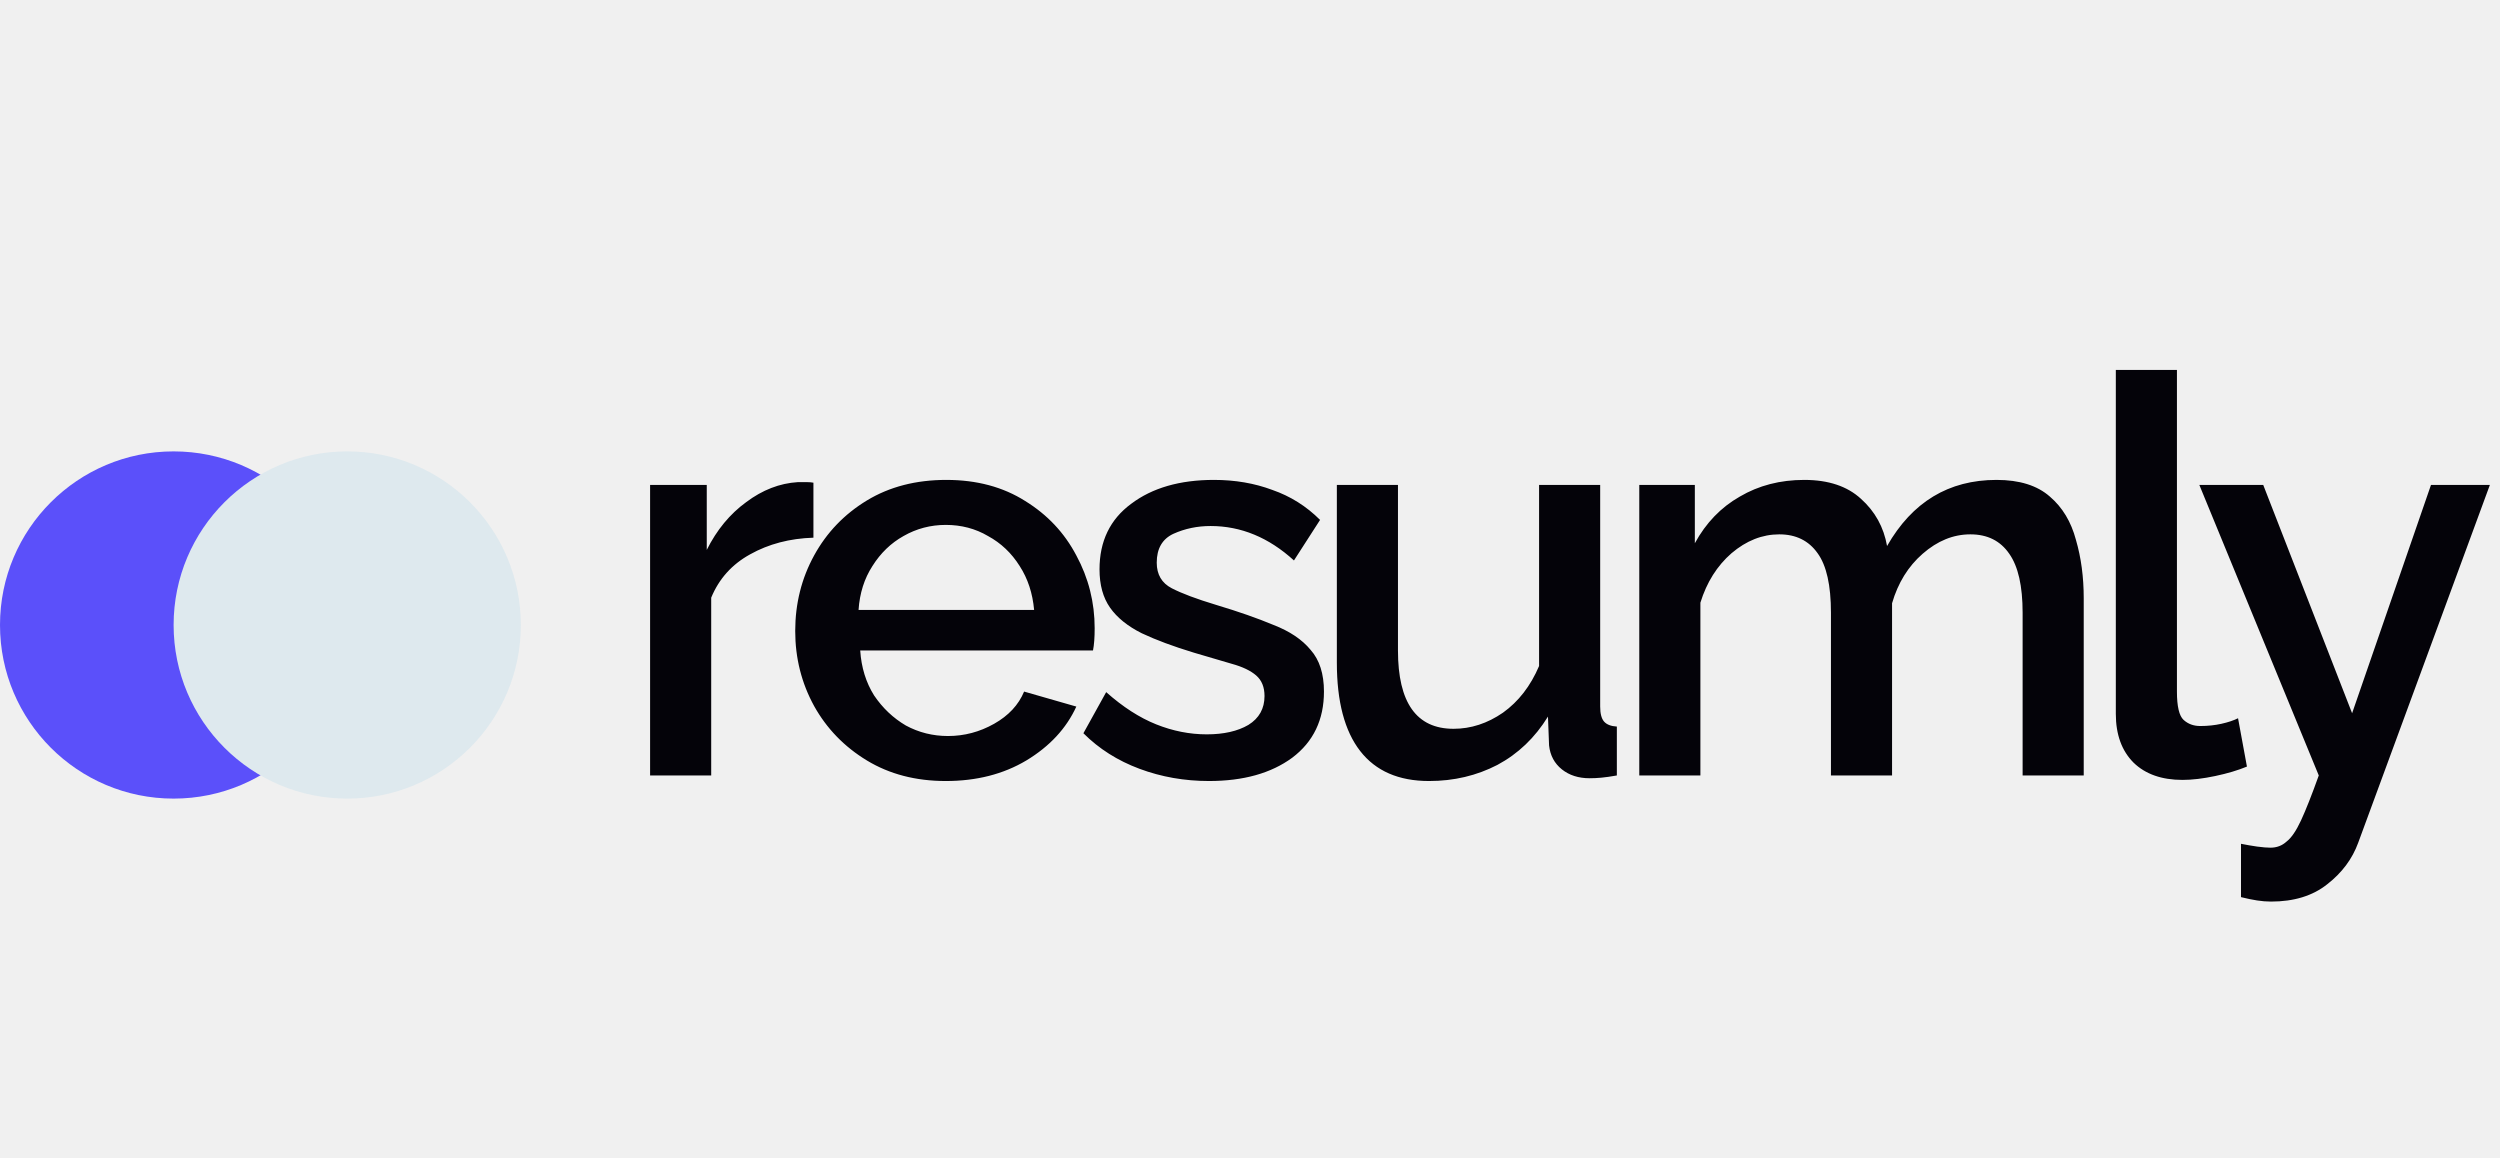
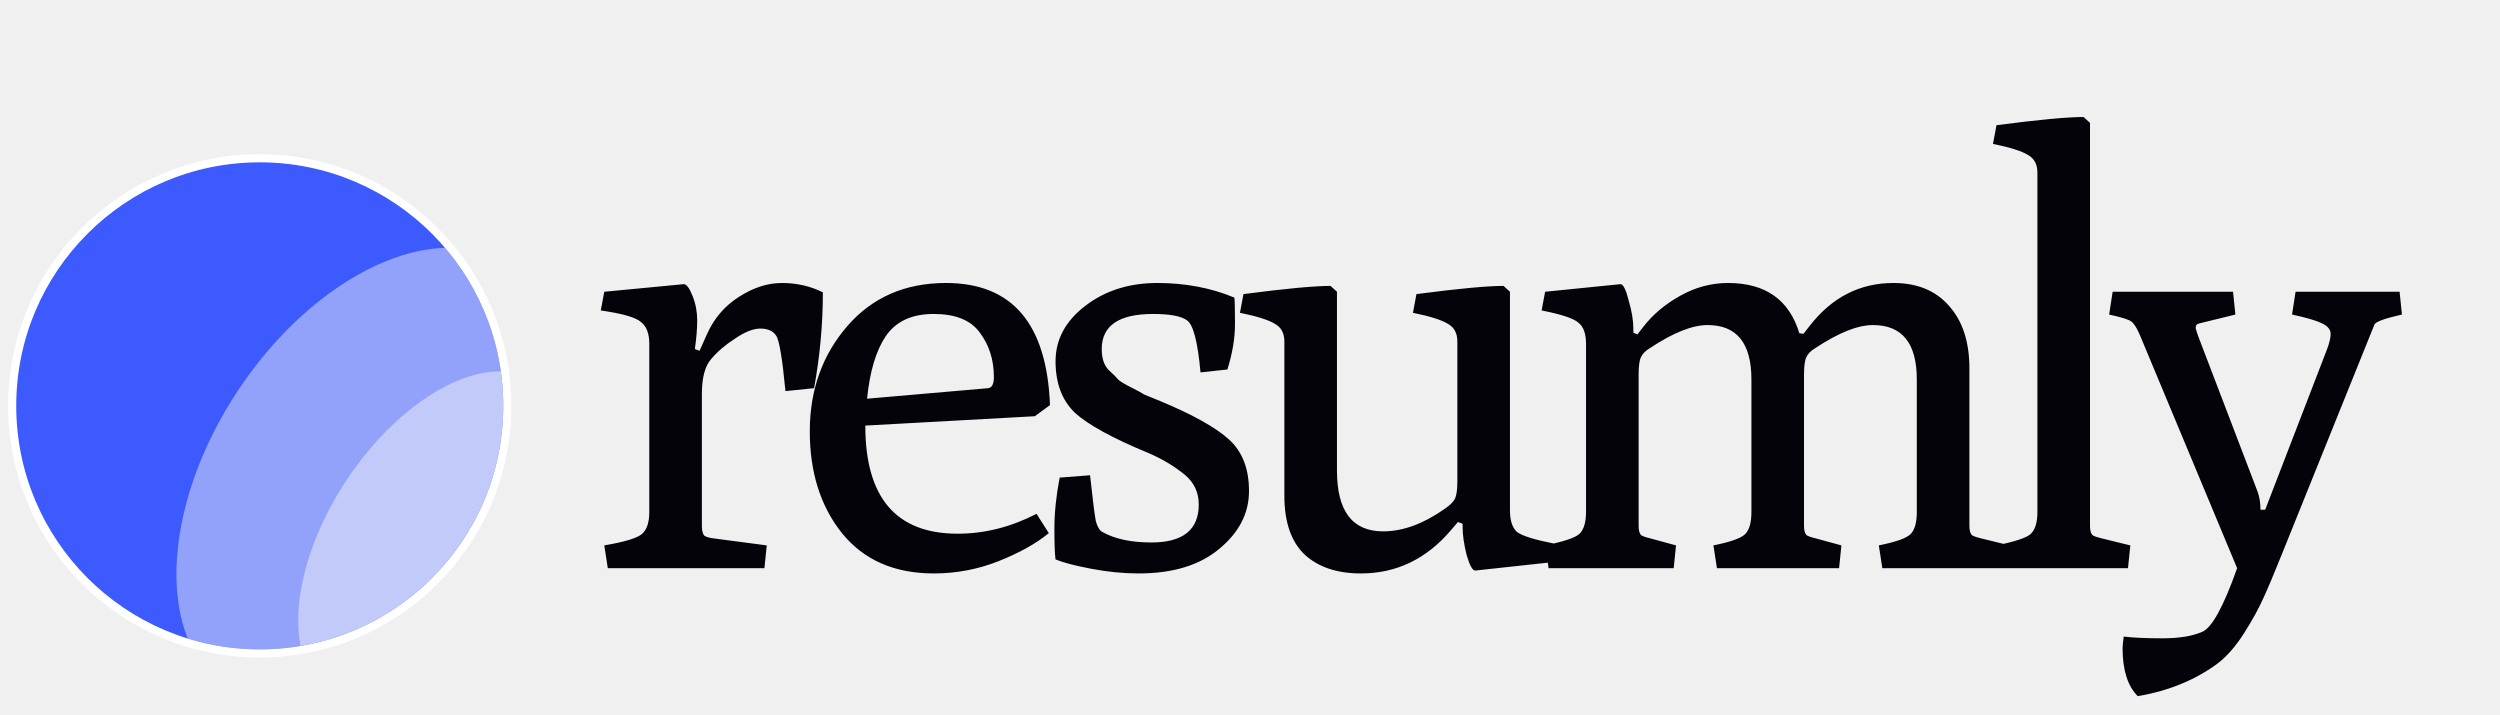
- <svg xmlns="http://www.w3.org/2000/svg" width="216" height="100" viewBox="0 0 216 100" fill="none">
-   <path d="M70.28 46.456C68.232 46.52 66.408 47 64.808 47.896C63.24 48.76 62.12 50.008 61.448 51.64V67H56.168V41.896H61.064V47.512C61.928 45.784 63.064 44.408 64.472 43.384C65.88 42.328 67.368 41.752 68.936 41.656C69.224 41.656 69.48 41.656 69.704 41.656C69.928 41.656 70.12 41.672 70.28 41.704V46.456ZM81.715 67.48C79.123 67.48 76.851 66.888 74.899 65.704C72.947 64.52 71.427 62.952 70.339 61C69.251 59.016 68.707 56.856 68.707 54.52C68.707 52.152 69.251 49.976 70.339 47.992C71.427 46.008 72.947 44.424 74.899 43.24C76.851 42.056 79.139 41.464 81.763 41.464C84.387 41.464 86.659 42.072 88.579 43.288C90.499 44.472 91.971 46.04 92.995 47.992C94.051 49.944 94.579 52.04 94.579 54.28C94.579 55.08 94.531 55.72 94.435 56.2H74.323C74.419 57.672 74.819 58.968 75.523 60.088C76.259 61.176 77.171 62.04 78.259 62.68C79.379 63.288 80.595 63.592 81.907 63.592C83.315 63.592 84.643 63.24 85.891 62.536C87.139 61.832 88.003 60.904 88.483 59.752L92.995 61.048C92.131 62.936 90.691 64.488 88.675 65.704C86.691 66.888 84.371 67.48 81.715 67.48ZM74.179 52.696H89.347C89.219 51.256 88.803 49.992 88.099 48.904C87.395 47.784 86.483 46.92 85.363 46.312C84.275 45.672 83.059 45.352 81.715 45.352C80.403 45.352 79.187 45.672 78.067 46.312C76.979 46.92 76.083 47.784 75.379 48.904C74.675 49.992 74.275 51.256 74.179 52.696ZM104.454 67.48C102.342 67.48 100.342 67.128 98.454 66.424C96.566 65.72 94.95 64.696 93.606 63.352L95.574 59.8C97.014 61.08 98.454 62.008 99.894 62.584C101.334 63.16 102.79 63.448 104.262 63.448C105.734 63.448 106.934 63.176 107.862 62.632C108.79 62.056 109.254 61.224 109.254 60.136C109.254 59.368 109.014 58.776 108.534 58.36C108.054 57.944 107.35 57.608 106.422 57.352C105.526 57.096 104.438 56.776 103.158 56.392C101.366 55.848 99.862 55.288 98.646 54.712C97.43 54.104 96.518 53.368 95.91 52.504C95.302 51.64 94.998 50.536 94.998 49.192C94.998 46.76 95.91 44.872 97.734 43.528C99.558 42.152 101.942 41.464 104.886 41.464C106.71 41.464 108.39 41.752 109.926 42.328C111.494 42.872 112.87 43.736 114.054 44.92L111.798 48.424C109.622 46.44 107.222 45.448 104.598 45.448C103.446 45.448 102.374 45.672 101.382 46.12C100.422 46.568 99.942 47.4 99.942 48.616C99.942 49.64 100.374 50.376 101.238 50.824C102.102 51.272 103.382 51.752 105.078 52.264C106.998 52.84 108.646 53.416 110.022 53.992C111.43 54.536 112.502 55.256 113.238 56.152C114.006 57.016 114.39 58.216 114.39 59.752C114.39 62.184 113.478 64.088 111.654 65.464C109.83 66.808 107.43 67.48 104.454 67.48ZM115.504 57.256V41.896H120.784V56.2C120.784 60.712 122.384 62.968 125.584 62.968C127.088 62.968 128.512 62.504 129.856 61.576C131.2 60.616 132.24 59.272 132.976 57.544V41.896H138.256V61.048C138.256 61.656 138.368 62.088 138.592 62.344C138.816 62.6 139.184 62.744 139.696 62.776V67C139.152 67.096 138.704 67.16 138.352 67.192C138 67.224 137.664 67.24 137.344 67.24C136.384 67.24 135.584 66.984 134.944 66.472C134.304 65.96 133.936 65.272 133.84 64.408L133.744 61.912C132.624 63.736 131.168 65.128 129.376 66.088C127.584 67.016 125.616 67.48 123.472 67.48C120.848 67.48 118.864 66.616 117.52 64.888C116.176 63.16 115.504 60.616 115.504 57.256ZM180.034 67H174.754V52.936C174.754 50.632 174.37 48.936 173.602 47.848C172.834 46.728 171.714 46.168 170.242 46.168C168.77 46.168 167.394 46.728 166.114 47.848C164.866 48.936 163.986 50.36 163.474 52.12V67H158.194V52.936C158.194 50.568 157.81 48.856 157.042 47.8C156.274 46.712 155.17 46.168 153.73 46.168C152.258 46.168 150.882 46.712 149.602 47.8C148.354 48.888 147.458 50.312 146.914 52.072V67H141.634V41.896H146.434V46.936C147.394 45.176 148.69 43.832 150.322 42.904C151.954 41.944 153.81 41.464 155.89 41.464C157.97 41.464 159.602 42.008 160.786 43.096C162.002 44.184 162.754 45.544 163.042 47.176C165.218 43.368 168.37 41.464 172.498 41.464C174.482 41.464 176.018 41.944 177.106 42.904C178.194 43.832 178.946 45.08 179.362 46.648C179.81 48.184 180.034 49.864 180.034 51.688V67ZM182.807 31.96H188.087V59.752C188.087 61.032 188.279 61.848 188.663 62.2C189.047 62.552 189.527 62.728 190.103 62.728C190.743 62.728 191.351 62.664 191.927 62.536C192.503 62.408 192.983 62.248 193.367 62.056L194.135 66.232C193.367 66.552 192.455 66.824 191.399 67.048C190.343 67.272 189.399 67.384 188.567 67.384C186.775 67.384 185.367 66.888 184.343 65.896C183.319 64.872 182.807 63.464 182.807 61.672V31.96ZM193.622 72.904C194.102 73 194.566 73.08 195.014 73.144C195.494 73.208 195.878 73.24 196.166 73.24C196.71 73.24 197.174 73.064 197.558 72.712C197.974 72.392 198.39 71.784 198.806 70.888C199.222 69.992 199.734 68.696 200.342 67L190.022 41.896H195.542L203.222 61.624L210.038 41.896H215.126L203.75 72.808C203.238 74.216 202.342 75.416 201.062 76.408C199.814 77.4 198.198 77.896 196.214 77.896C195.83 77.896 195.43 77.864 195.014 77.8C194.598 77.736 194.134 77.64 193.622 77.512V72.904Z" fill="#040309" />
-   <circle cx="15" cy="54" r="15" fill="#5B50FA" />
-   <circle cx="30" cy="54" r="15" fill="#DEE9EE" />
+ <svg xmlns="http://www.w3.org/2000/svg" width="154" height="44" viewBox="0 0 154 44" fill="none">
+   <circle cx="16" cy="25" r="15.25" fill="#3D5AFE" stroke="white" stroke-width="0.5" />
+   <mask id="mask0" mask-type="alpha" maskUnits="userSpaceOnUse" x="1" y="10" width="30" height="30">
+     <circle cx="16" cy="25" r="15" fill="#3D5AFE" />
+   </mask>
+   <g mask="url(#mask0)">
+     <g style="mix-blend-mode:color-dodge">
+       <ellipse cx="26.628" cy="33.083" rx="6.337" ry="11.495" transform="rotate(33.4965 26.6282 33.083)" fill="#E8EAF6" fill-opacity="0.5" />
+     </g>
+     <g style="mix-blend-mode:overlay">
+       <ellipse cx="22.651" cy="29.365" rx="9.595" ry="15.672" transform="rotate(33.4965 22.6505 29.3647)" fill="#E8EAF6" fill-opacity="0.5" />
+     </g>
+   </g>
+   <path d="M37.44 35L37.224 33.596C38.496 33.38 39.276 33.14 39.564 32.876C39.852 32.612 39.996 32.168 39.996 31.544V21.176C39.996 20.552 39.828 20.108 39.492 19.844C39.18 19.556 38.352 19.316 37.008 19.124L37.224 17.972L42.12 17.504C42.288 17.504 42.468 17.744 42.66 18.224C42.852 18.704 42.948 19.208 42.948 19.736C42.948 20.24 42.9 20.828 42.804 21.5L43.092 21.608L43.56 20.564C43.992 19.604 44.64 18.848 45.504 18.296C46.392 17.72 47.28 17.432 48.168 17.432C49.08 17.432 49.92 17.624 50.688 18.008C50.688 19.976 50.508 21.944 50.148 23.912L48.384 24.092C48.192 22.076 48 20.936 47.808 20.672C47.616 20.384 47.292 20.24 46.836 20.24C46.404 20.24 45.888 20.444 45.288 20.852C44.688 21.236 44.196 21.656 43.812 22.112C43.428 22.544 43.236 23.264 43.236 24.272V32.408C43.236 32.72 43.296 32.924 43.416 33.02C43.56 33.092 43.74 33.14 43.956 33.164L47.232 33.596L47.088 35H37.44ZM57.515 35.324C55.091 35.324 53.207 34.496 51.863 32.84C50.543 31.184 49.883 29.096 49.883 26.576C49.883 24.032 50.651 21.872 52.187 20.096C53.723 18.32 55.751 17.432 58.271 17.432C62.351 17.432 64.487 19.94 64.679 24.956L63.743 25.64L53.303 26.216C53.303 30.656 55.199 32.876 58.991 32.876C60.647 32.876 62.267 32.468 63.851 31.652L64.607 32.84C63.815 33.488 62.783 34.064 61.511 34.568C60.239 35.072 58.907 35.324 57.515 35.324ZM53.411 24.56L60.863 23.912C61.103 23.888 61.223 23.66 61.223 23.228C61.223 22.172 60.935 21.26 60.359 20.492C59.807 19.724 58.859 19.34 57.515 19.34C56.171 19.34 55.187 19.796 54.563 20.708C53.963 21.596 53.579 22.88 53.411 24.56ZM71.034 19.34C68.922 19.34 67.867 20.06 67.867 21.5C67.867 22.076 68.01 22.508 68.299 22.796C68.587 23.06 68.79 23.264 68.91 23.408C69.055 23.528 69.319 23.684 69.703 23.876C70.087 24.068 70.35 24.212 70.495 24.308C70.662 24.38 70.987 24.512 71.466 24.704C73.483 25.544 74.898 26.336 75.715 27.08C76.531 27.824 76.939 28.88 76.939 30.248C76.939 31.616 76.326 32.804 75.103 33.812C73.903 34.82 72.246 35.324 70.135 35.324C69.198 35.324 68.227 35.228 67.219 35.036C66.21 34.844 65.478 34.652 65.022 34.46C64.975 34.148 64.951 33.512 64.951 32.552C64.951 31.592 65.058 30.548 65.275 29.42L67.147 29.276C67.314 30.812 67.434 31.76 67.507 32.12C67.603 32.456 67.734 32.672 67.903 32.768C68.671 33.2 69.678 33.416 70.927 33.416C72.871 33.416 73.843 32.636 73.843 31.076C73.843 30.332 73.555 29.72 72.978 29.24C72.331 28.712 71.587 28.268 70.746 27.908C68.538 26.996 67.026 26.168 66.21 25.424C65.418 24.656 65.022 23.6 65.022 22.256C65.022 20.912 65.635 19.772 66.859 18.836C68.082 17.9 69.558 17.432 71.287 17.432C73.014 17.432 74.599 17.732 76.038 18.332C76.062 18.524 76.075 19.064 76.075 19.952C76.075 20.84 75.918 21.776 75.606 22.76L73.951 22.94C73.782 21.068 73.507 20 73.123 19.736C72.763 19.472 72.067 19.34 71.034 19.34ZM79.117 30.536V21.032C79.117 20.528 78.925 20.168 78.541 19.952C78.157 19.712 77.437 19.484 76.381 19.268L76.597 18.116C79.165 17.78 80.953 17.612 81.961 17.612L82.357 17.972V28.988C82.357 31.484 83.305 32.732 85.201 32.732C86.425 32.732 87.697 32.264 89.017 31.328C89.329 31.112 89.533 30.908 89.629 30.716C89.725 30.5 89.773 30.152 89.773 29.672V21.032C89.773 20.528 89.581 20.168 89.197 19.952C88.813 19.712 88.093 19.484 87.037 19.268L87.253 18.116C89.821 17.78 91.609 17.612 92.617 17.612L93.013 17.972V31.436C93.013 32.06 93.157 32.504 93.445 32.768C93.757 33.008 94.525 33.248 95.749 33.488L95.533 34.64L90.889 35.144C90.721 35.168 90.541 34.856 90.349 34.208C90.181 33.536 90.097 32.96 90.097 32.48V32.264L89.809 32.156L89.377 32.66C87.865 34.436 86.017 35.324 83.833 35.324C82.369 35.324 81.217 34.94 80.377 34.172C79.537 33.38 79.117 32.168 79.117 30.536ZM95.395 35L95.179 33.596C96.355 33.356 97.063 33.116 97.303 32.876C97.567 32.612 97.699 32.168 97.699 31.544V21.176C97.699 20.552 97.543 20.12 97.231 19.88C96.943 19.616 96.187 19.364 94.963 19.124L95.179 17.972L99.823 17.504C99.991 17.504 100.159 17.84 100.327 18.512C100.519 19.16 100.615 19.748 100.615 20.276V20.492L100.867 20.6L101.227 20.132C101.827 19.364 102.583 18.728 103.495 18.224C104.431 17.696 105.415 17.432 106.447 17.432C108.751 17.432 110.215 18.464 110.839 20.528L111.091 20.564L111.487 20.06C112.855 18.308 114.571 17.432 116.635 17.432C118.099 17.432 119.239 17.9 120.055 18.836C120.895 19.772 121.315 21.056 121.315 22.688V32.408C121.315 32.696 121.375 32.888 121.495 32.984C121.639 33.056 121.819 33.116 122.035 33.164L123.799 33.596L123.655 35H115.951L115.735 33.596C116.815 33.38 117.475 33.14 117.715 32.876C117.955 32.612 118.075 32.168 118.075 31.544V23.372C118.075 21.14 117.175 20.024 115.375 20.024C114.439 20.024 113.263 20.492 111.847 21.428C111.559 21.596 111.367 21.788 111.271 22.004C111.175 22.196 111.127 22.556 111.127 23.084V32.408C111.127 32.696 111.187 32.888 111.307 32.984C111.451 33.056 111.631 33.116 111.847 33.164L113.431 33.596L113.287 35H105.763L105.547 33.596C106.627 33.38 107.287 33.14 107.527 32.876C107.767 32.612 107.887 32.168 107.887 31.544V23.372C107.887 21.14 106.987 20.024 105.187 20.024C104.251 20.024 103.075 20.492 101.659 21.428C101.371 21.596 101.179 21.788 101.083 22.004C100.987 22.196 100.939 22.556 100.939 23.084V32.408C100.939 32.696 100.999 32.888 101.119 32.984C101.263 33.056 101.443 33.116 101.659 33.164L103.243 33.596L103.099 35H95.395ZM123.2 35L122.984 33.596C124.16 33.356 124.868 33.116 125.108 32.876C125.372 32.612 125.504 32.168 125.504 31.544V10.628C125.504 10.124 125.312 9.764 124.928 9.548C124.544 9.308 123.824 9.08 122.768 8.864L122.984 7.712C125.552 7.376 127.34 7.208 128.348 7.208L128.744 7.568V32.408C128.744 32.696 128.804 32.888 128.924 32.984C129.068 33.056 129.248 33.116 129.464 33.164L131.228 33.596L131.084 35H123.2ZM130.823 39.212C131.399 39.284 132.191 39.32 133.199 39.32C134.231 39.32 135.047 39.188 135.647 38.924C136.247 38.684 136.967 37.376 137.807 35L131.831 20.672C131.639 20.216 131.459 19.928 131.291 19.808C131.147 19.688 130.691 19.544 129.923 19.376L130.139 17.972H137.555L137.699 19.376L135.503 19.916C135.335 19.94 135.251 20.036 135.251 20.204C135.251 20.228 135.299 20.384 135.395 20.672L139.067 30.284C139.187 30.62 139.247 30.992 139.247 31.4H139.535L143.351 21.5C143.495 21.116 143.567 20.804 143.567 20.564C143.567 20.3 143.387 20.084 143.027 19.916C142.691 19.748 142.079 19.568 141.191 19.376L141.407 17.972H147.815L147.959 19.376C146.903 19.616 146.339 19.82 146.267 19.988L140.579 34.1C140.099 35.3 139.715 36.212 139.427 36.836C139.139 37.484 138.743 38.204 138.239 38.996C137.735 39.788 137.207 40.4 136.655 40.832C135.287 41.864 133.631 42.548 131.687 42.884C131.063 42.26 130.751 41.276 130.751 39.932C130.751 39.788 130.775 39.548 130.823 39.212Z" fill="#040309" />
</svg>
